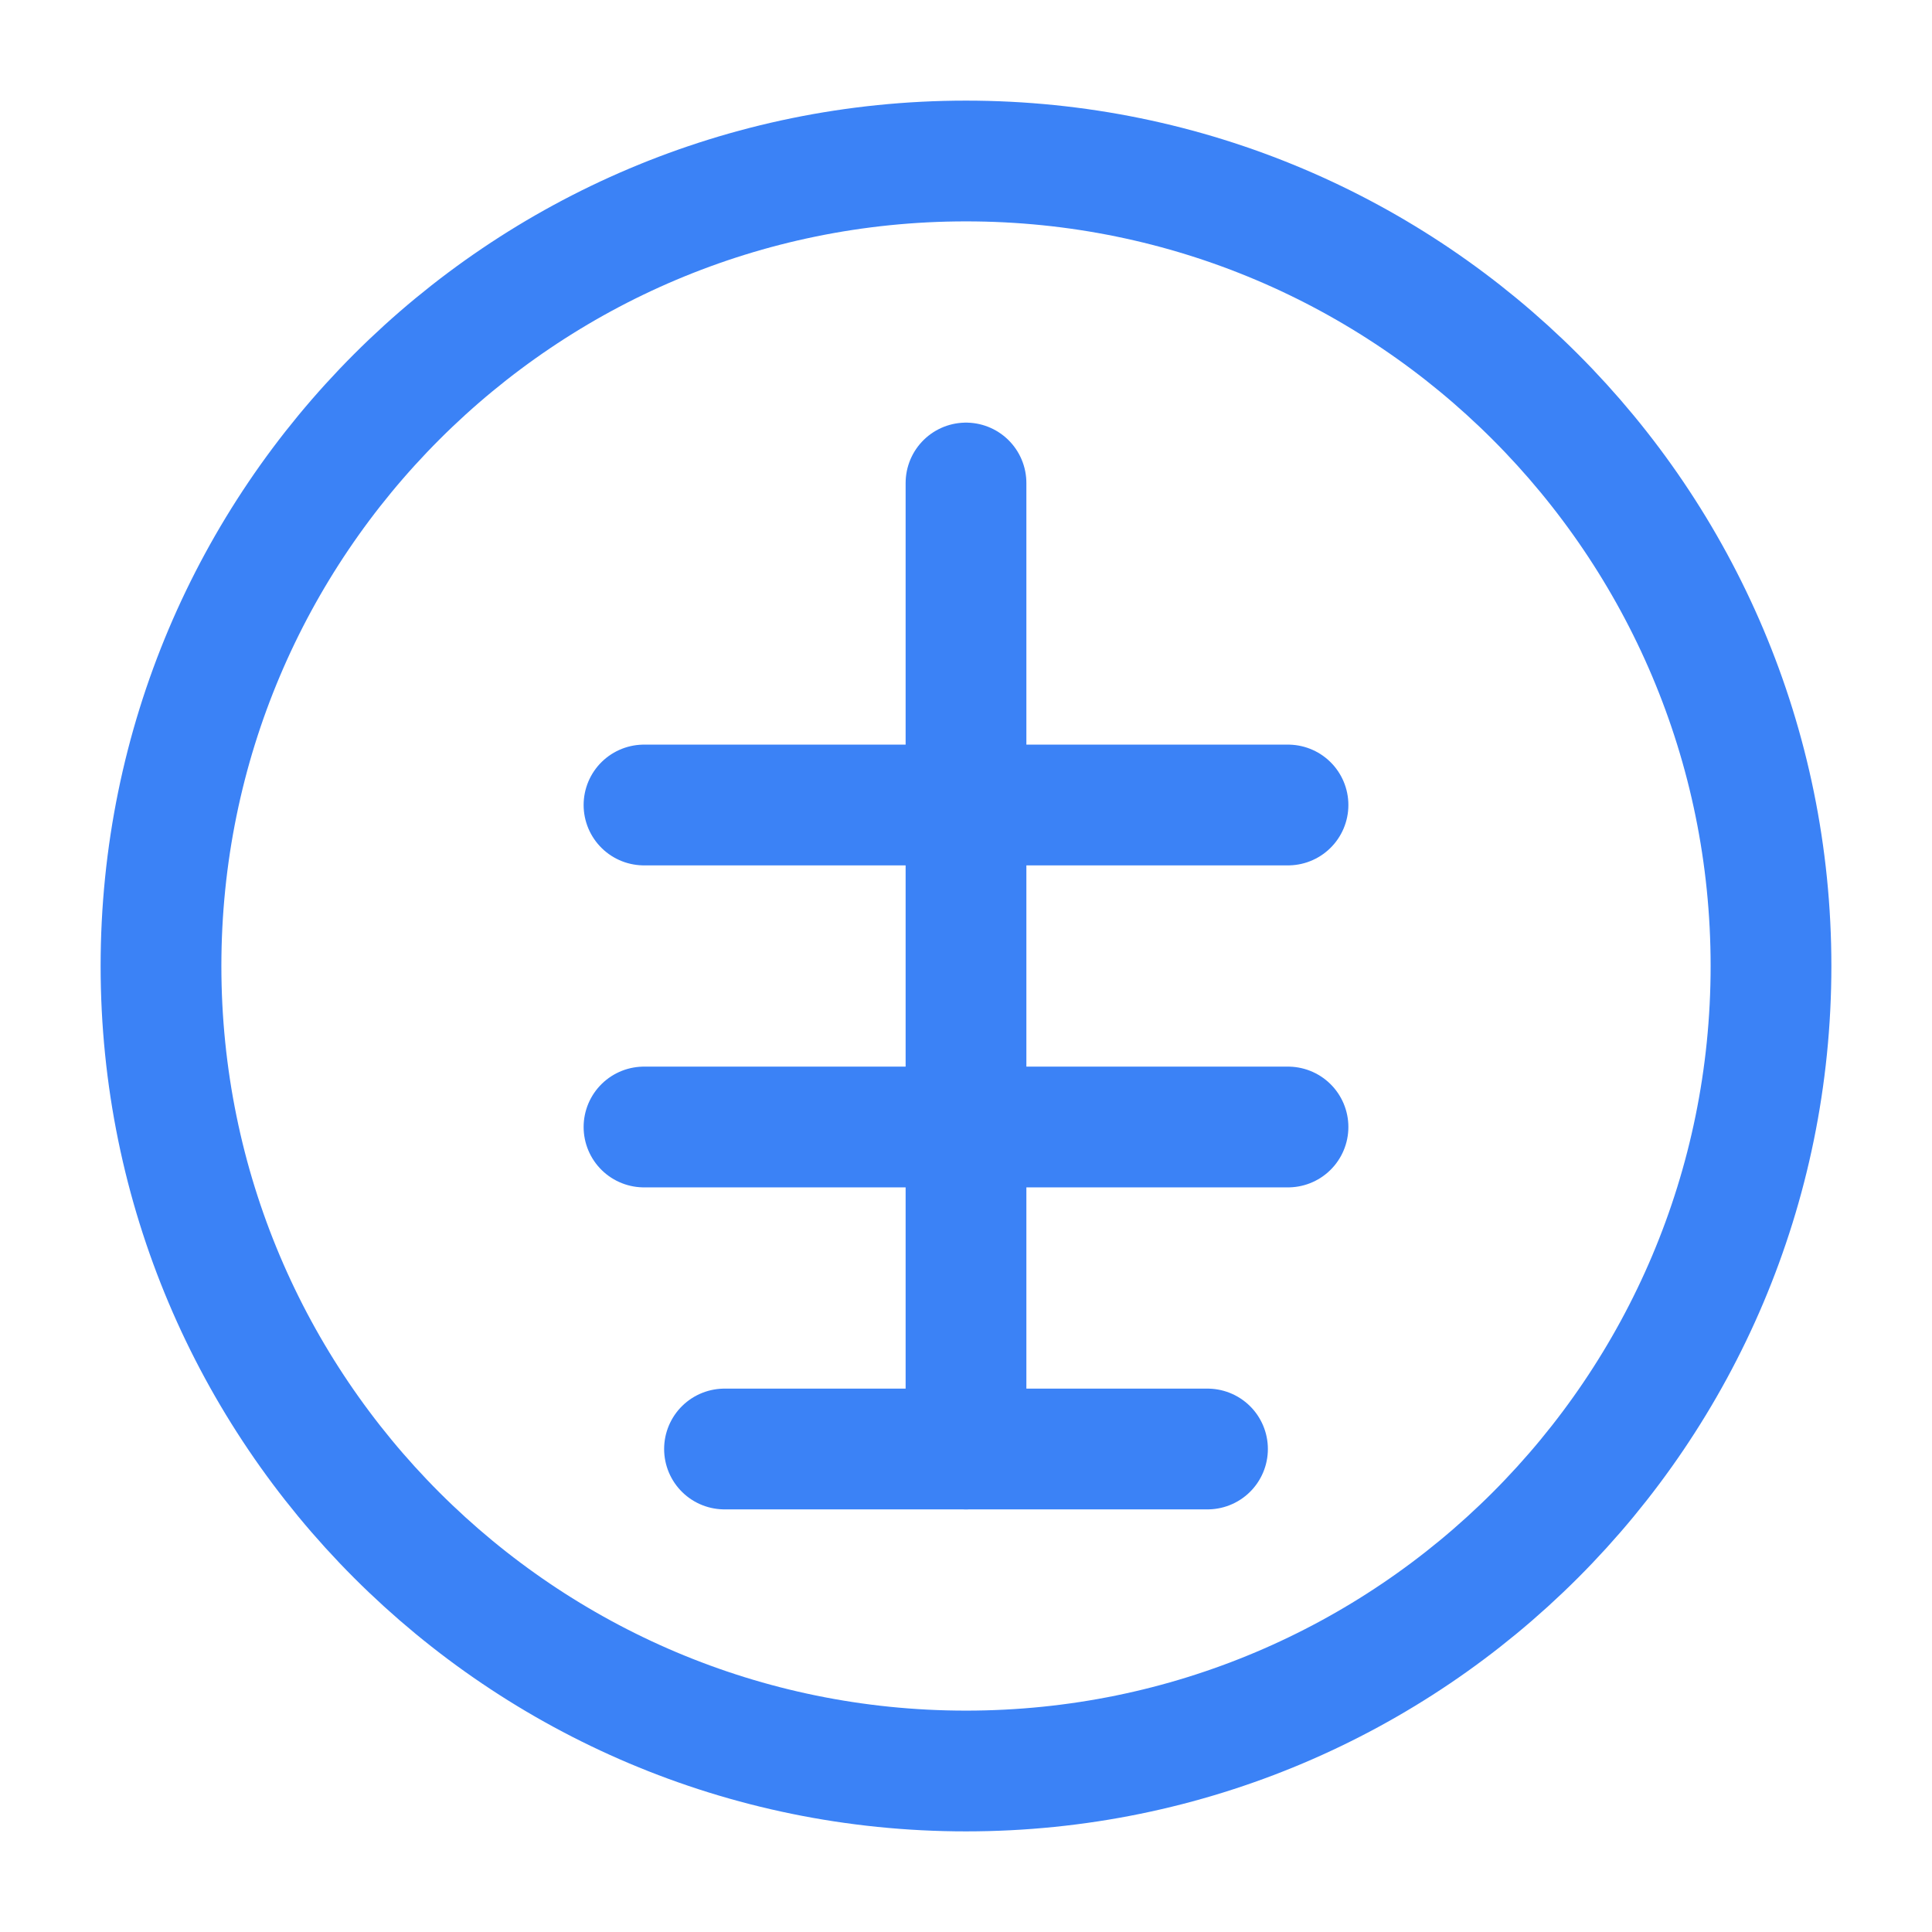
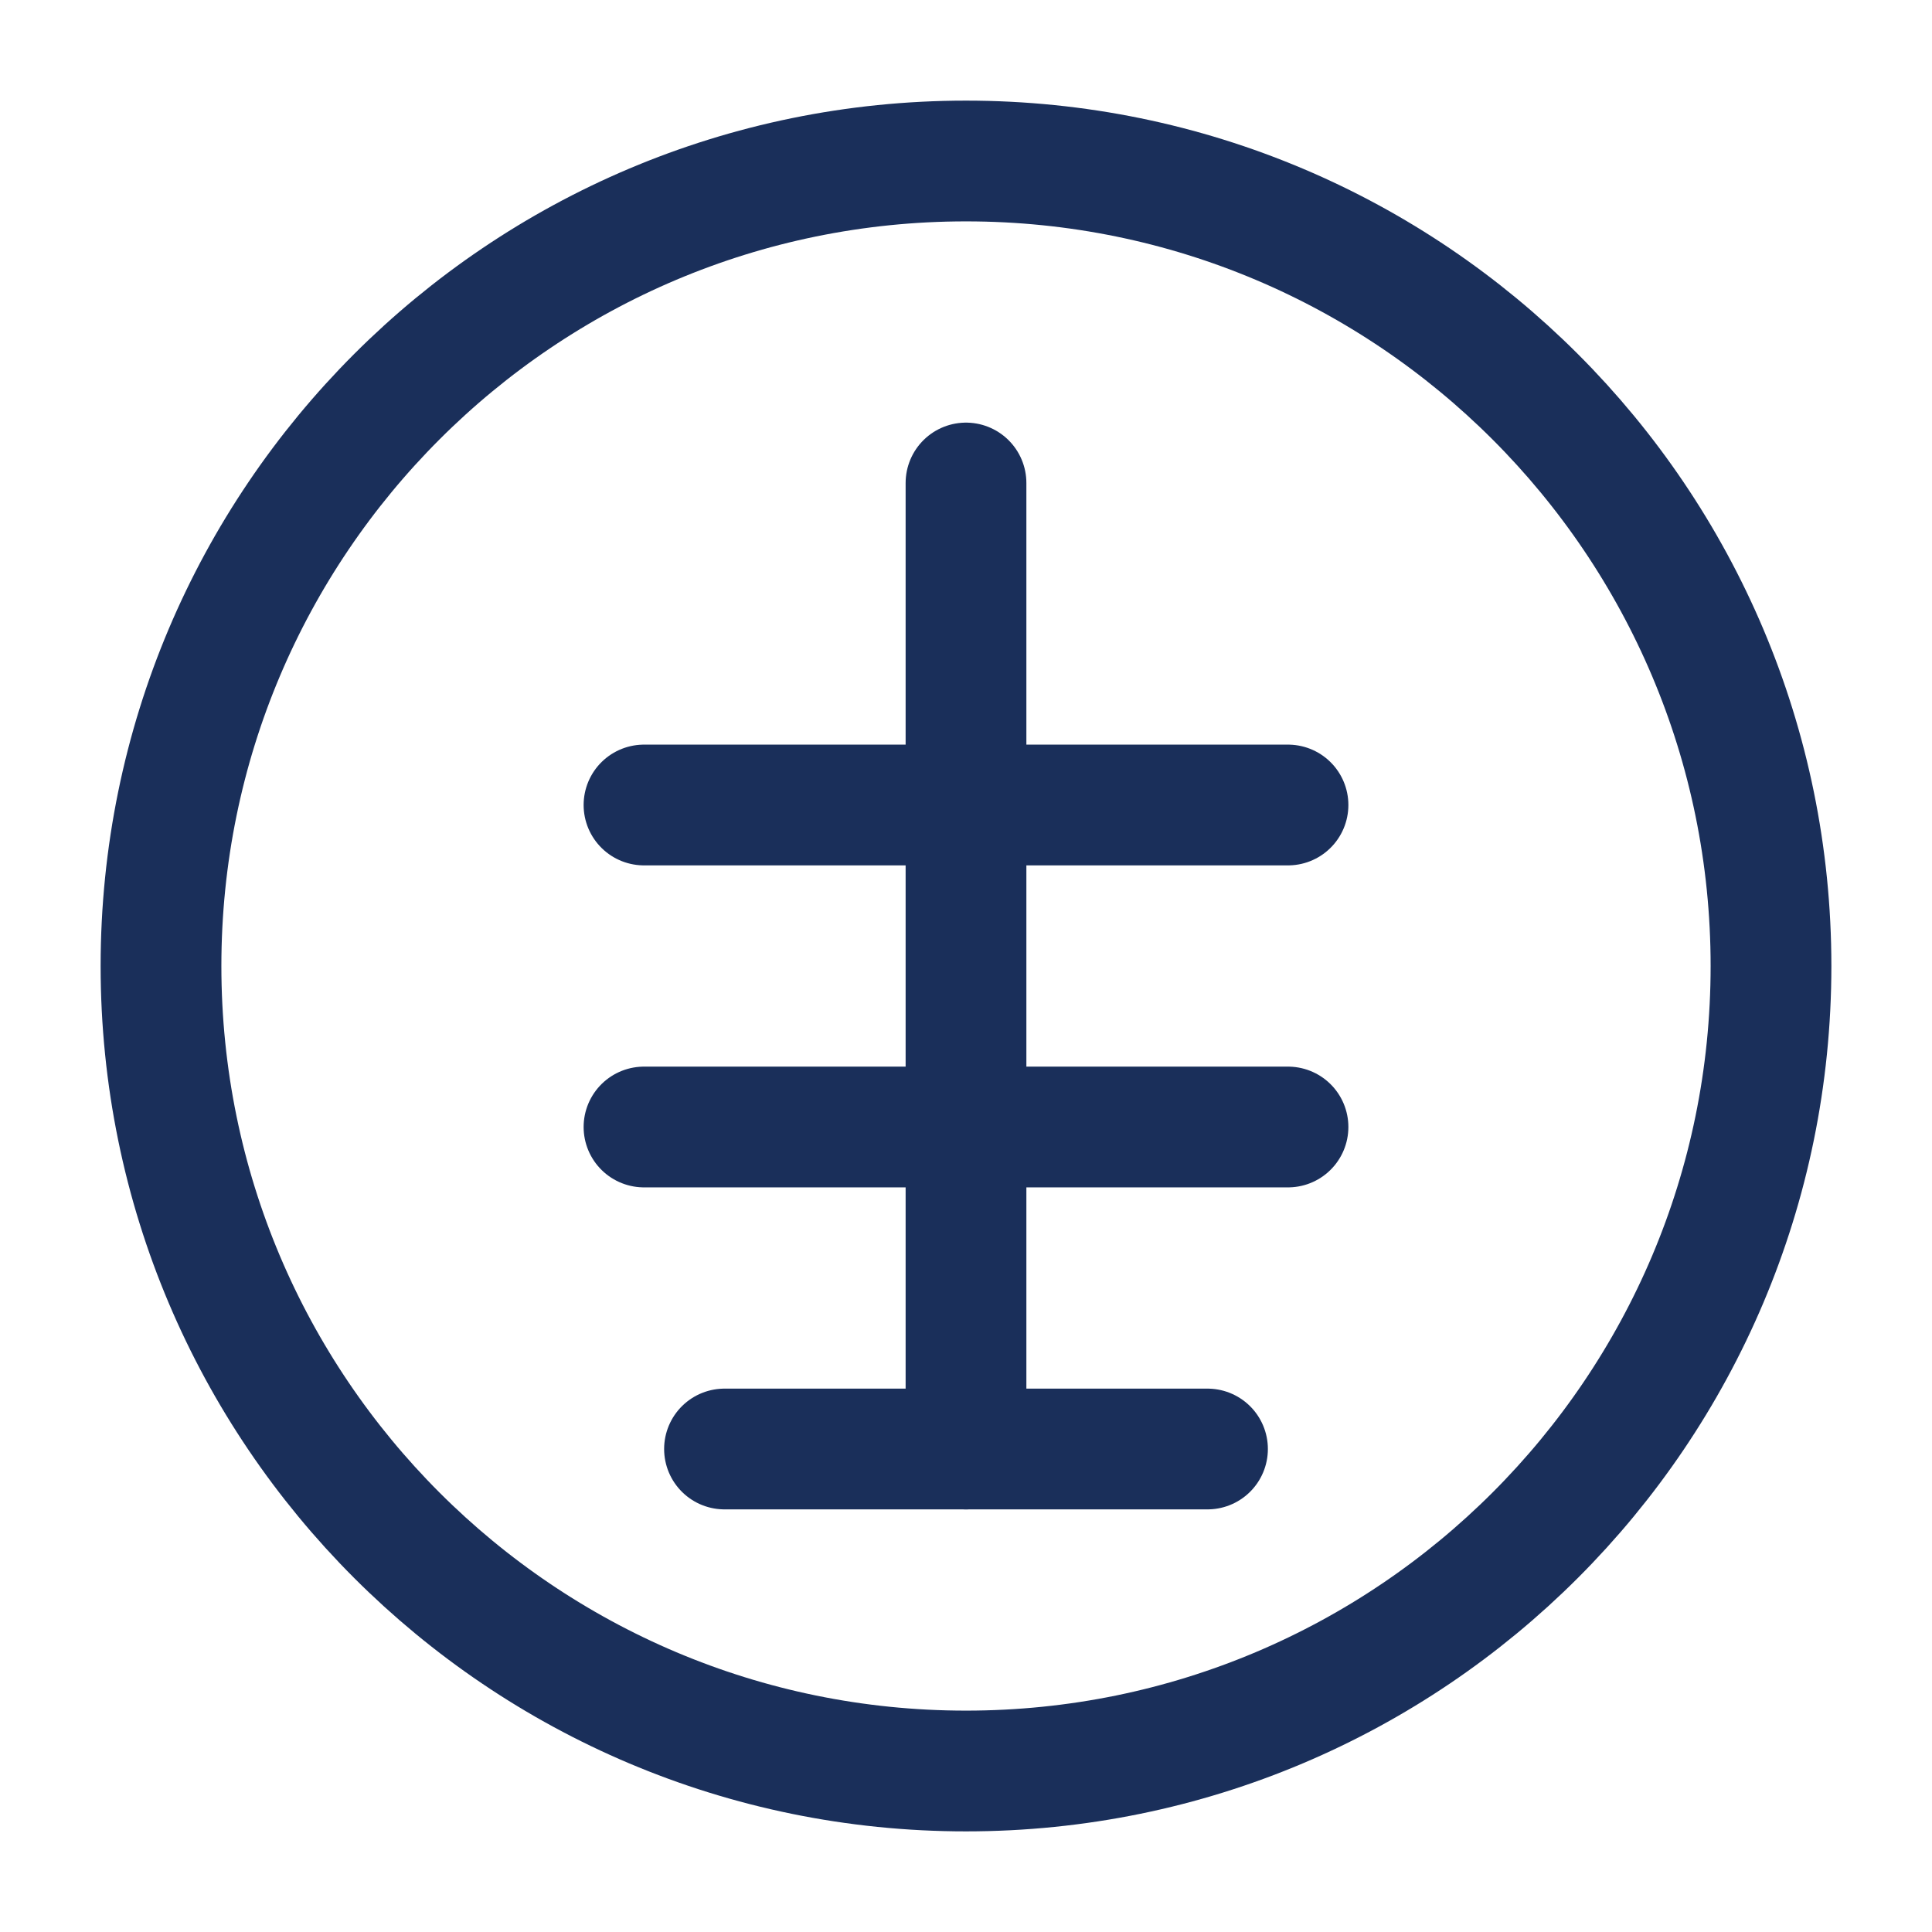
- <svg xmlns="http://www.w3.org/2000/svg" viewBox="0 0 24 24" fill="none" stroke="#3B82F6" stroke-width="1.5" stroke-linecap="round" stroke-linejoin="round">
+ <svg xmlns="http://www.w3.org/2000/svg" viewBox="0 0 24 24" fill="none" stroke="#1A2F5A" stroke-width="1.5" stroke-linecap="round" stroke-linejoin="round">
  <circle cx="12" cy="12" r="10" />
  <path d="M12 6v12" />
  <path d="M8 10h8" />
  <path d="M8 14h8" />
  <path d="M9 18h6" />
</svg>
